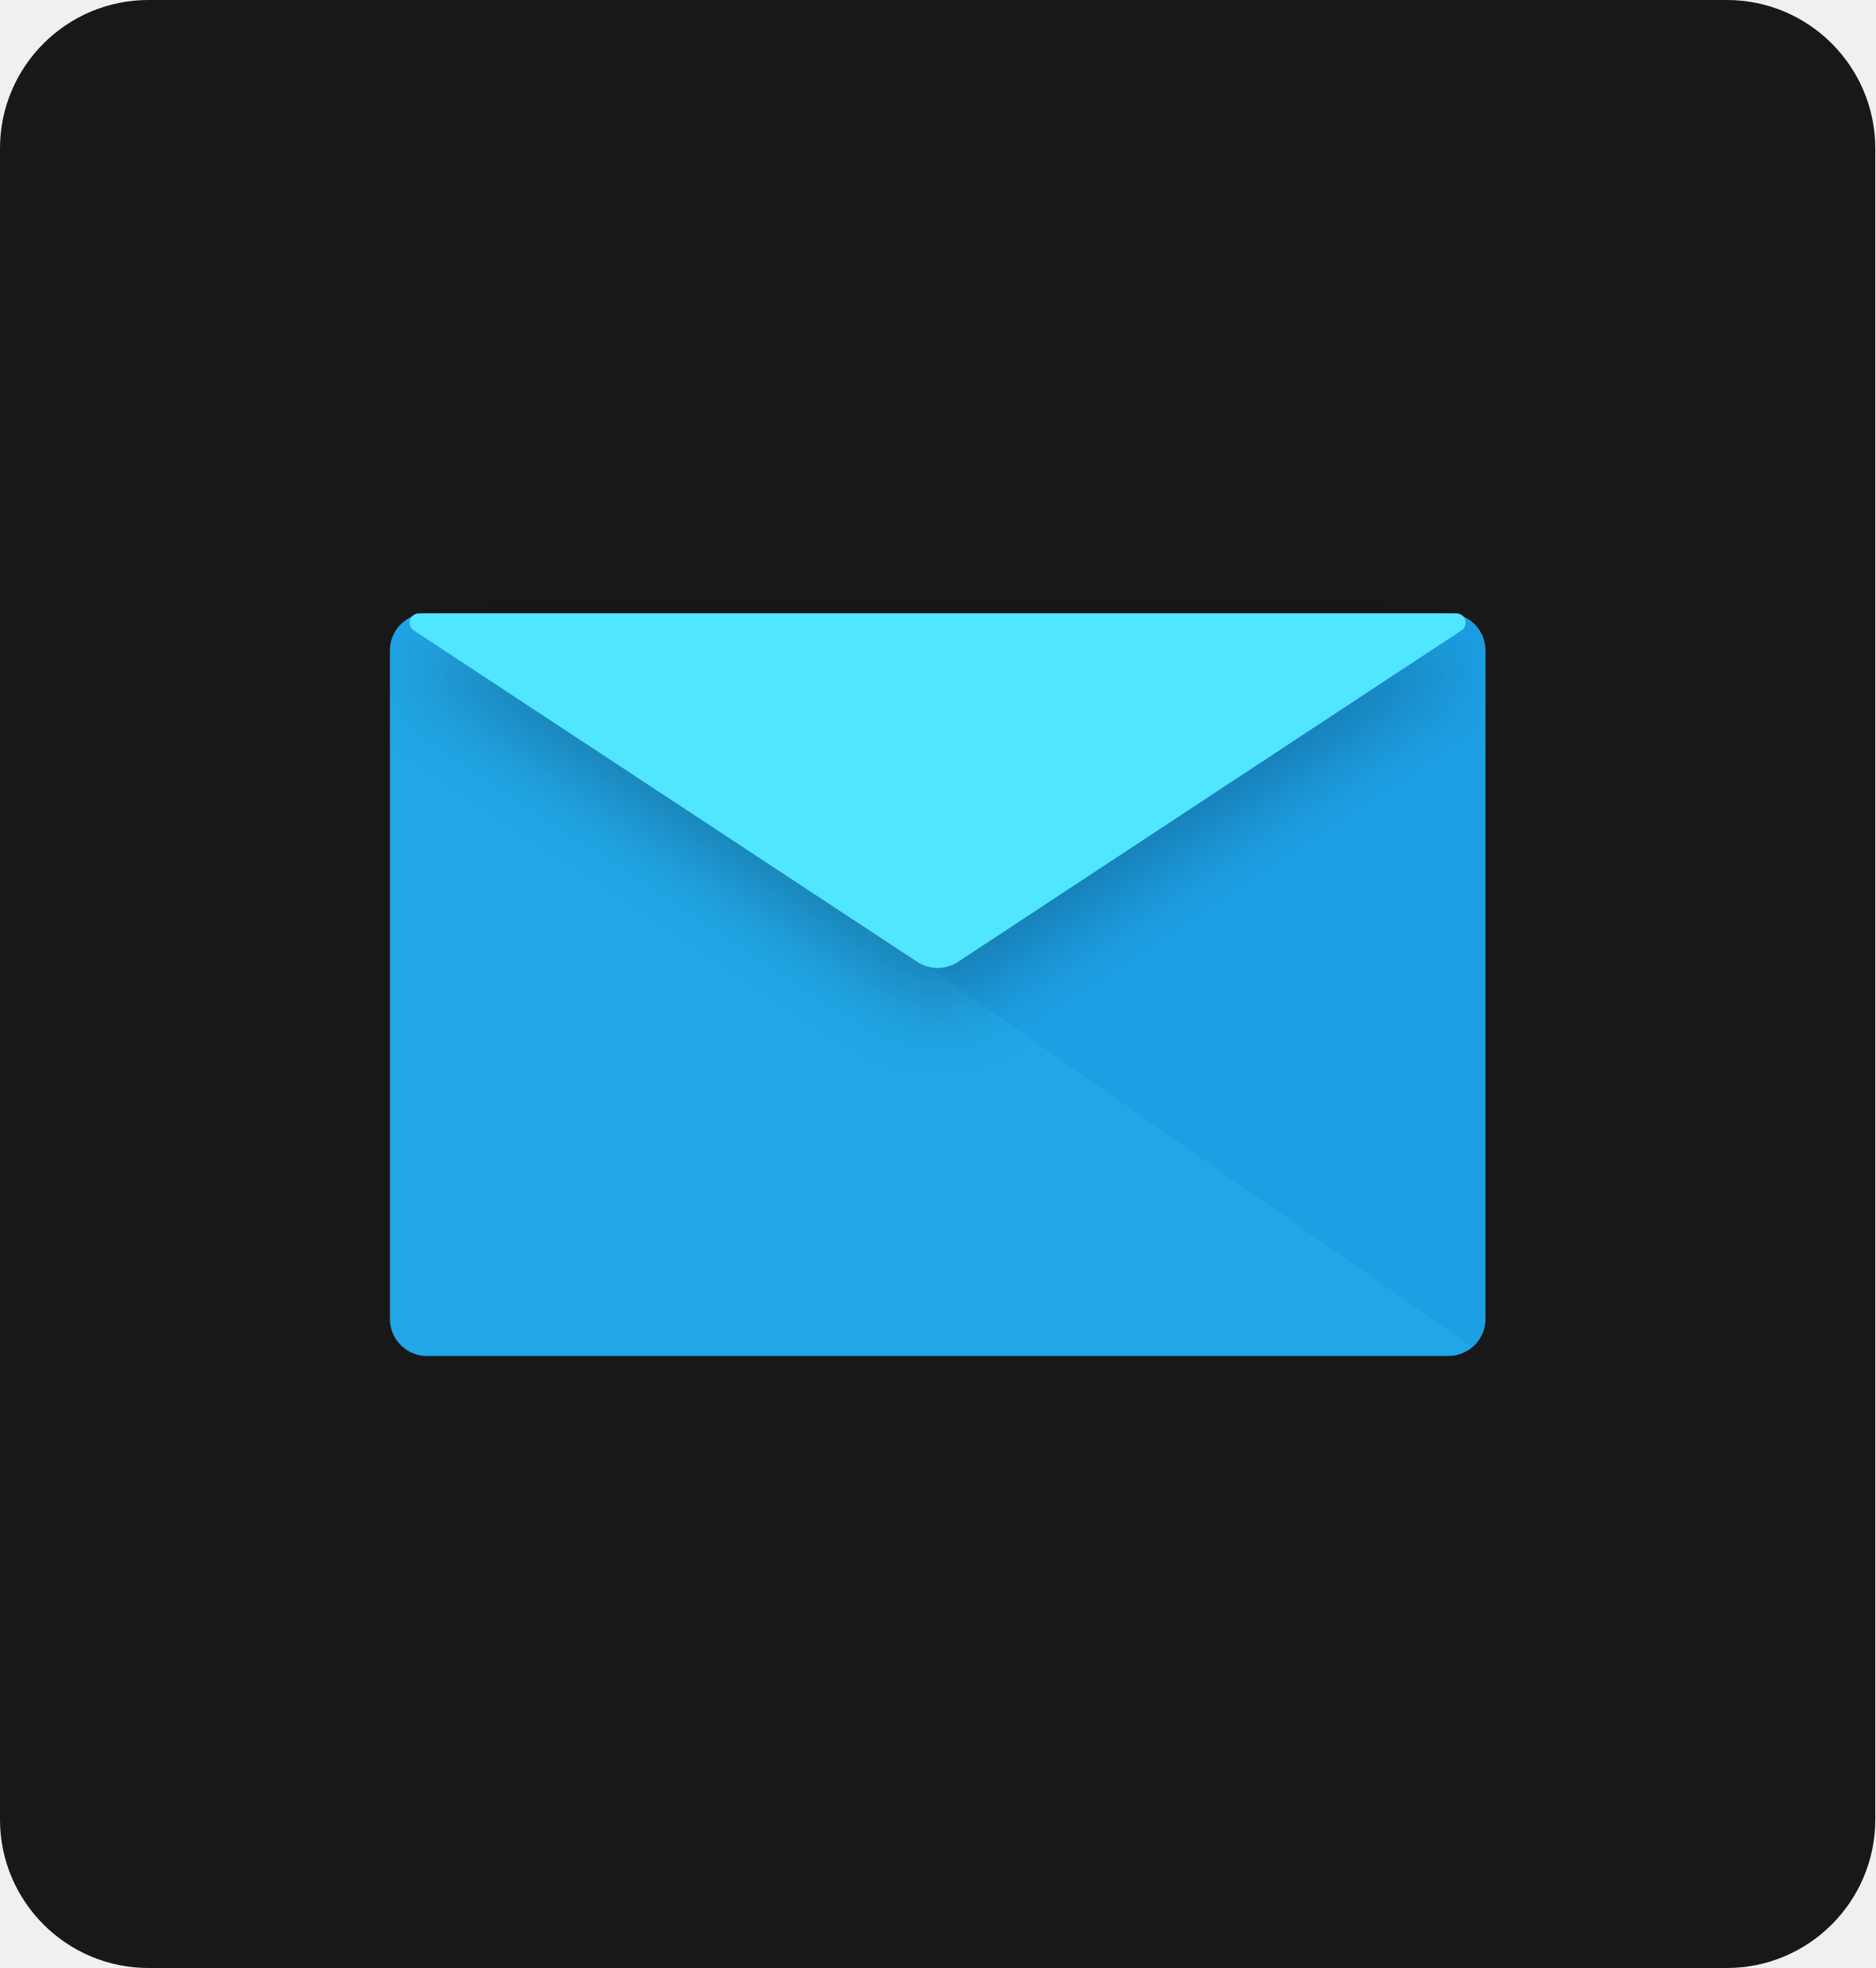
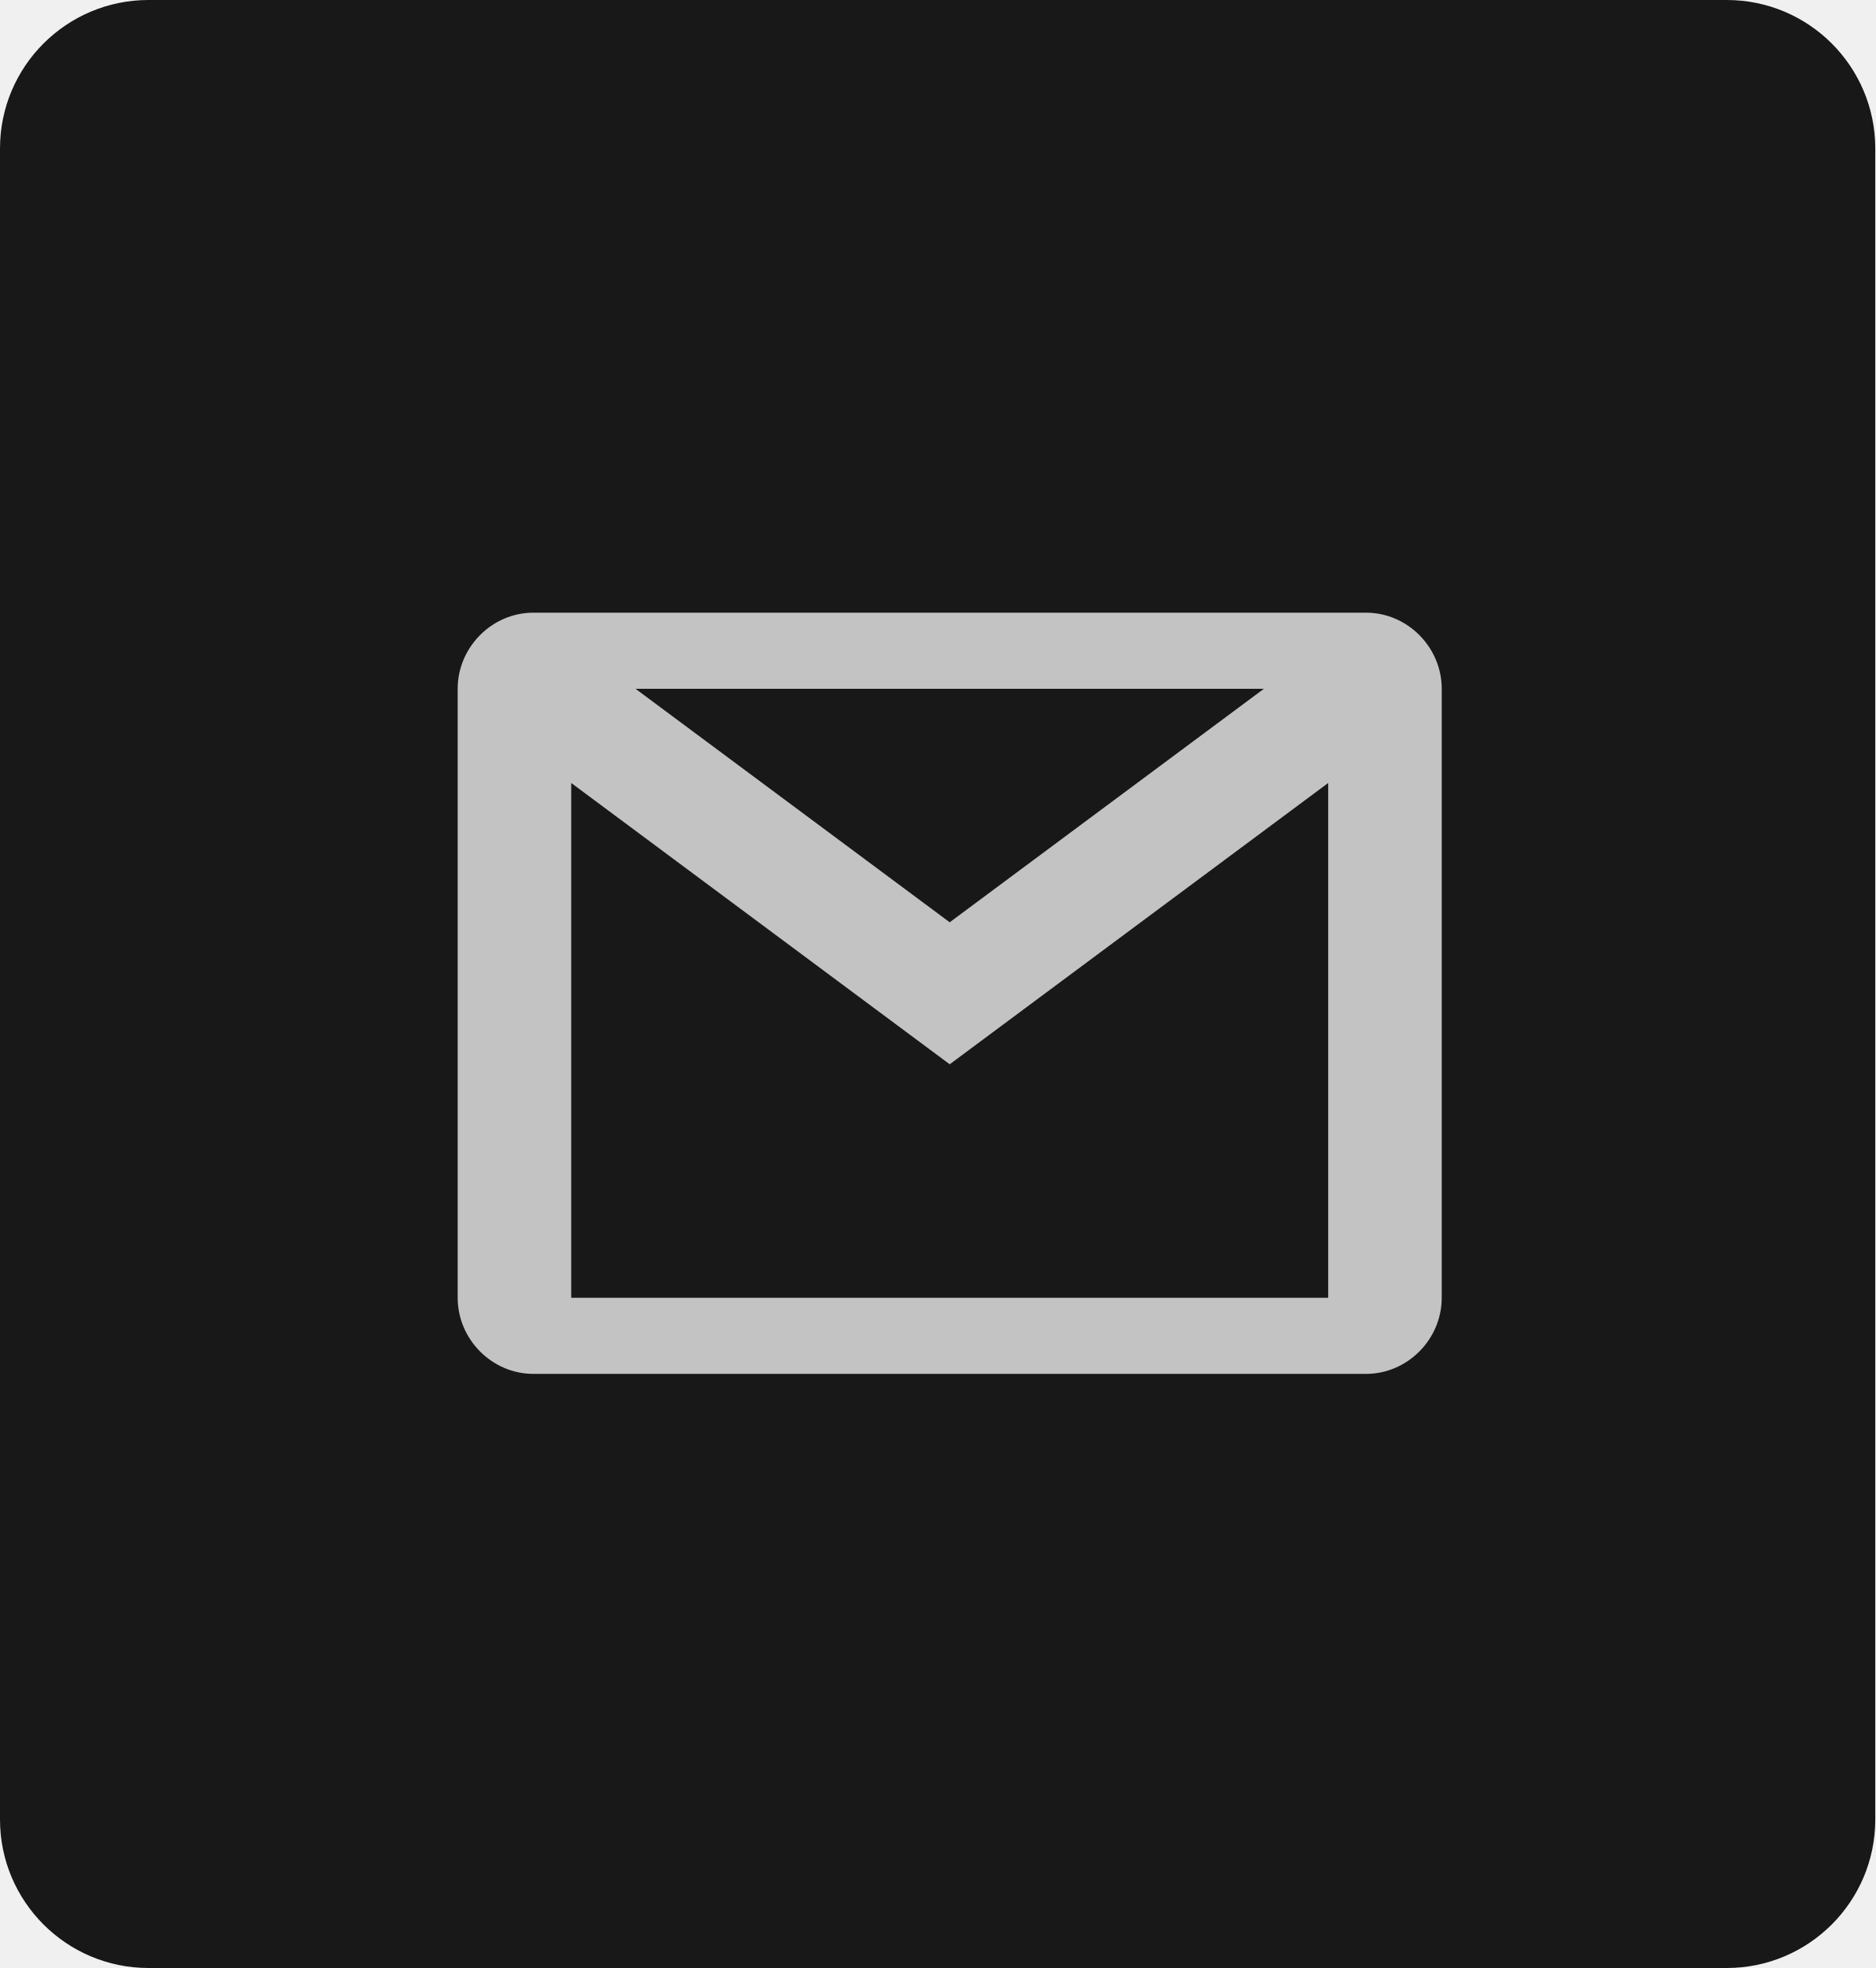
- <svg xmlns="http://www.w3.org/2000/svg" xmlns:xlink="http://www.w3.org/1999/xlink" width="101px" height="106px" viewBox="0 0 101 106" version="1.1">
-   <defs>
-     <rect id="path-1" x="0" y="0" width="59" height="40" rx="2" />
-     <path d="M1.285,0.955 L28.4,18.807 C29.068,19.246 29.932,19.246 30.6,18.807 L57.715,0.955 C57.946,0.804 58.01,0.493 57.858,0.263 C57.765,0.122 57.608,0.038 57.44,0.038 L1.56,0.038 C1.284,0.038 1.06,0.262 1.06,0.538 C1.06,0.706 1.144,0.863 1.285,0.955 Z" id="path-3" />
-     <filter x="-11.9%" y="-26.3%" width="124.0%" height="174.2%" filterUnits="objectBoundingBox" id="filter-4">
-       <feOffset dx="0" dy="2" in="SourceAlpha" result="shadowOffsetOuter1" />
-       <feGaussianBlur stdDeviation="2" in="shadowOffsetOuter1" result="shadowBlurOuter1" />
-       <feColorMatrix values="0 0 0 0 0   0 0 0 0 0   0 0 0 0 0  0 0 0 0.224 0" type="matrix" in="shadowBlurOuter1" />
-     </filter>
-   </defs>
+ <svg xmlns="http://www.w3.org/2000/svg" width="101px" height="106px" viewBox="0 0 101 106" version="1.1">
  <g id="Page-1" stroke="none" stroke-width="1" fill="none" fill-rule="evenodd">
-     <g id="Group-11">
-       <rect id="Rectangle" fill="#181818" fill-rule="nonzero" x="0" y="0" width="101" height="106" rx="8" />
-       <g id="Group-10" transform="translate(21, 33)">
-         <g id="Path-4" transform="translate(0, 0.037736)">
-           <mask id="mask-2" fill="white">
-             <use xlink:href="#path-1" />
-           </mask>
-           <use id="Mask" fill="#21A6E6" xlink:href="#path-1" />
-           <polygon fill="#1D9FE4" mask="url(#mask-2)" points="4.453 1.951 59 40 59 0" />
-         </g>
-         <g id="Path-3">
-           <use fill="black" fill-opacity="1" filter="url(#filter-4)" xlink:href="#path-3" />
-           <use fill="#50E6FF" fill-rule="evenodd" xlink:href="#path-3" />
-         </g>
+     <g id="Group-3" transform="translate(-0.35, 0)">
+       <g id="Group-2" fill-rule="nonzero">
+         <rect id="Rectangle" fill="#181818" x="0.35" y="0" width="101" height="106" rx="8" />
+         <path d="M29.077,33 C26.849,33 25,34.859 25,37.1 L25,69.9 C25,72.141 26.849,74 29.077,74 L73.923,74 C76.151,74 78,72.141 78,69.9 L78,37.1 C78,34.859 76.151,33 73.923,33 L29.077,33 Z M34.579,37.1 L68.421,37.1 L51.5,49.676 L34.579,37.1 Z M31.115,42.173 L51.5,57.324 L71.885,42.173 L71.885,69.9 L31.115,69.9 L31.115,42.173 Z" id="Shape" fill="#C3C3C3" />
      </g>
+       <g id="icons8-gmail" transform="translate(24.35, 33)" />
    </g>
  </g>
</svg>
